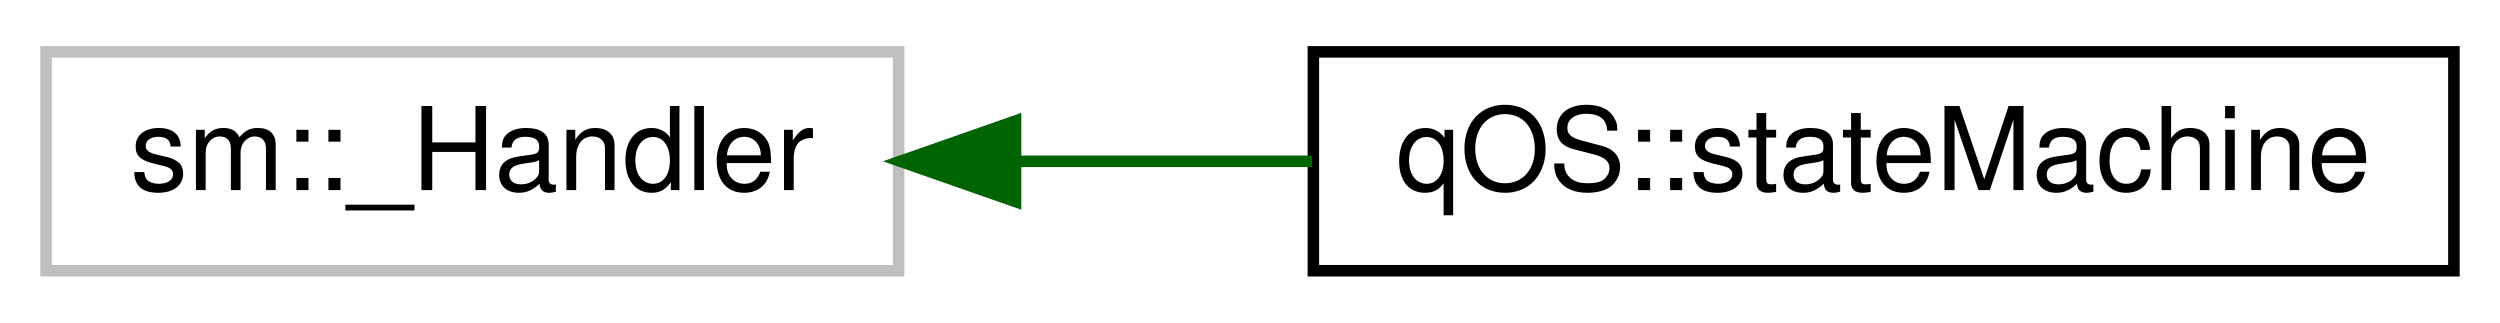
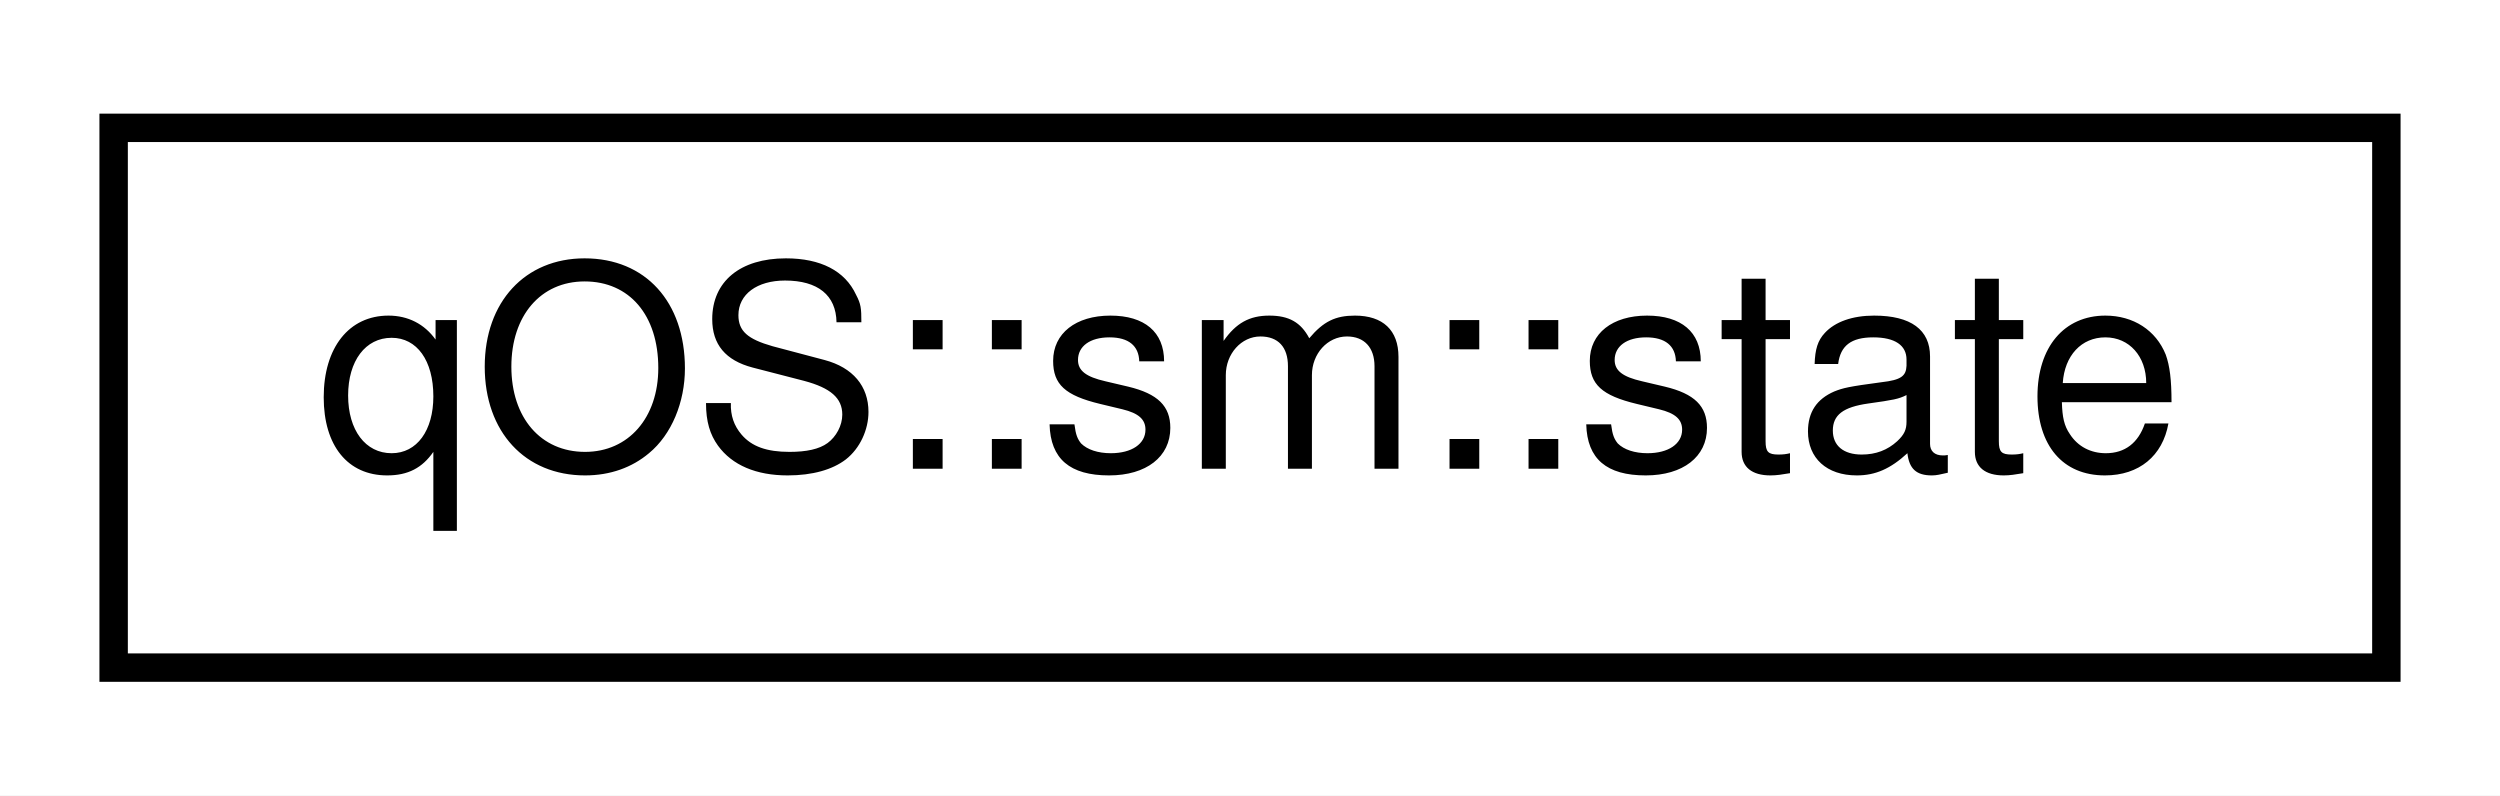
- <svg xmlns="http://www.w3.org/2000/svg" xmlns:xlink="http://www.w3.org/1999/xlink" width="217pt" height="28pt" viewBox="0.00 0.00 217.00 28.00">
+ <svg xmlns="http://www.w3.org/2000/svg" xmlns:xlink="http://www.w3.org/1999/xlink" width="88pt" height="28pt" viewBox="0.00 0.00 88.00 28.00">
  <g id="graph0" class="graph" transform="scale(1 1) rotate(0) translate(4 24)">
-     <polygon fill="white" stroke="transparent" points="-4,4 -4,-24 213,-24 213,4 -4,4" />
+     <polygon fill="white" stroke="transparent" points="-4,4 -4,-24 84,-24 84,4 -4,4" />
    <g id="node1" class="node">
      <g id="a_node1">
-         <a xlink:title=" ">
-           <polygon fill="white" stroke="#bfbfbf" points="0,-0.5 0,-19.5 74,-19.5 74,-0.5 0,-0.5" />
-           <text text-anchor="middle" x="37" y="-7.5" font-family="Helvetica,sans-Serif" font-size="10.00">sm::_Handler</text>
+         <a xlink:href="classq_o_s_1_1sm_1_1state.html" target="_top" xlink:title="A state object.">
+           <polygon fill="white" stroke="black" points="0,-0.5 0,-19.5 80,-19.5 80,-0.5 0,-0.5" />
+           <text text-anchor="middle" x="40" y="-7.5" font-family="Helvetica,sans-Serif" font-size="10.00">qOS::sm::state</text>
        </a>
      </g>
    </g>
-     <g id="node2" class="node">
-       <g id="a_node2">
-         <a xlink:href="classq_o_s_1_1state_machine.html" target="_top" xlink:title="A FSM(Finite State Machine) object.">
-           <polygon fill="white" stroke="black" points="110,-0.5 110,-19.5 209,-19.5 209,-0.5 110,-0.5" />
-           <text text-anchor="middle" x="159.5" y="-7.5" font-family="Helvetica,sans-Serif" font-size="10.00">qOS::stateMachine</text>
-         </a>
-       </g>
-     </g>
-     <g id="edge1" class="edge">
-       <path fill="none" stroke="darkgreen" d="M84.18,-10C92.6,-10 101.4,-10 109.89,-10" />
-       <polygon fill="darkgreen" stroke="darkgreen" points="84.15,-6.5 74.15,-10 84.15,-13.5 84.15,-6.5" />
-     </g>
  </g>
</svg>
